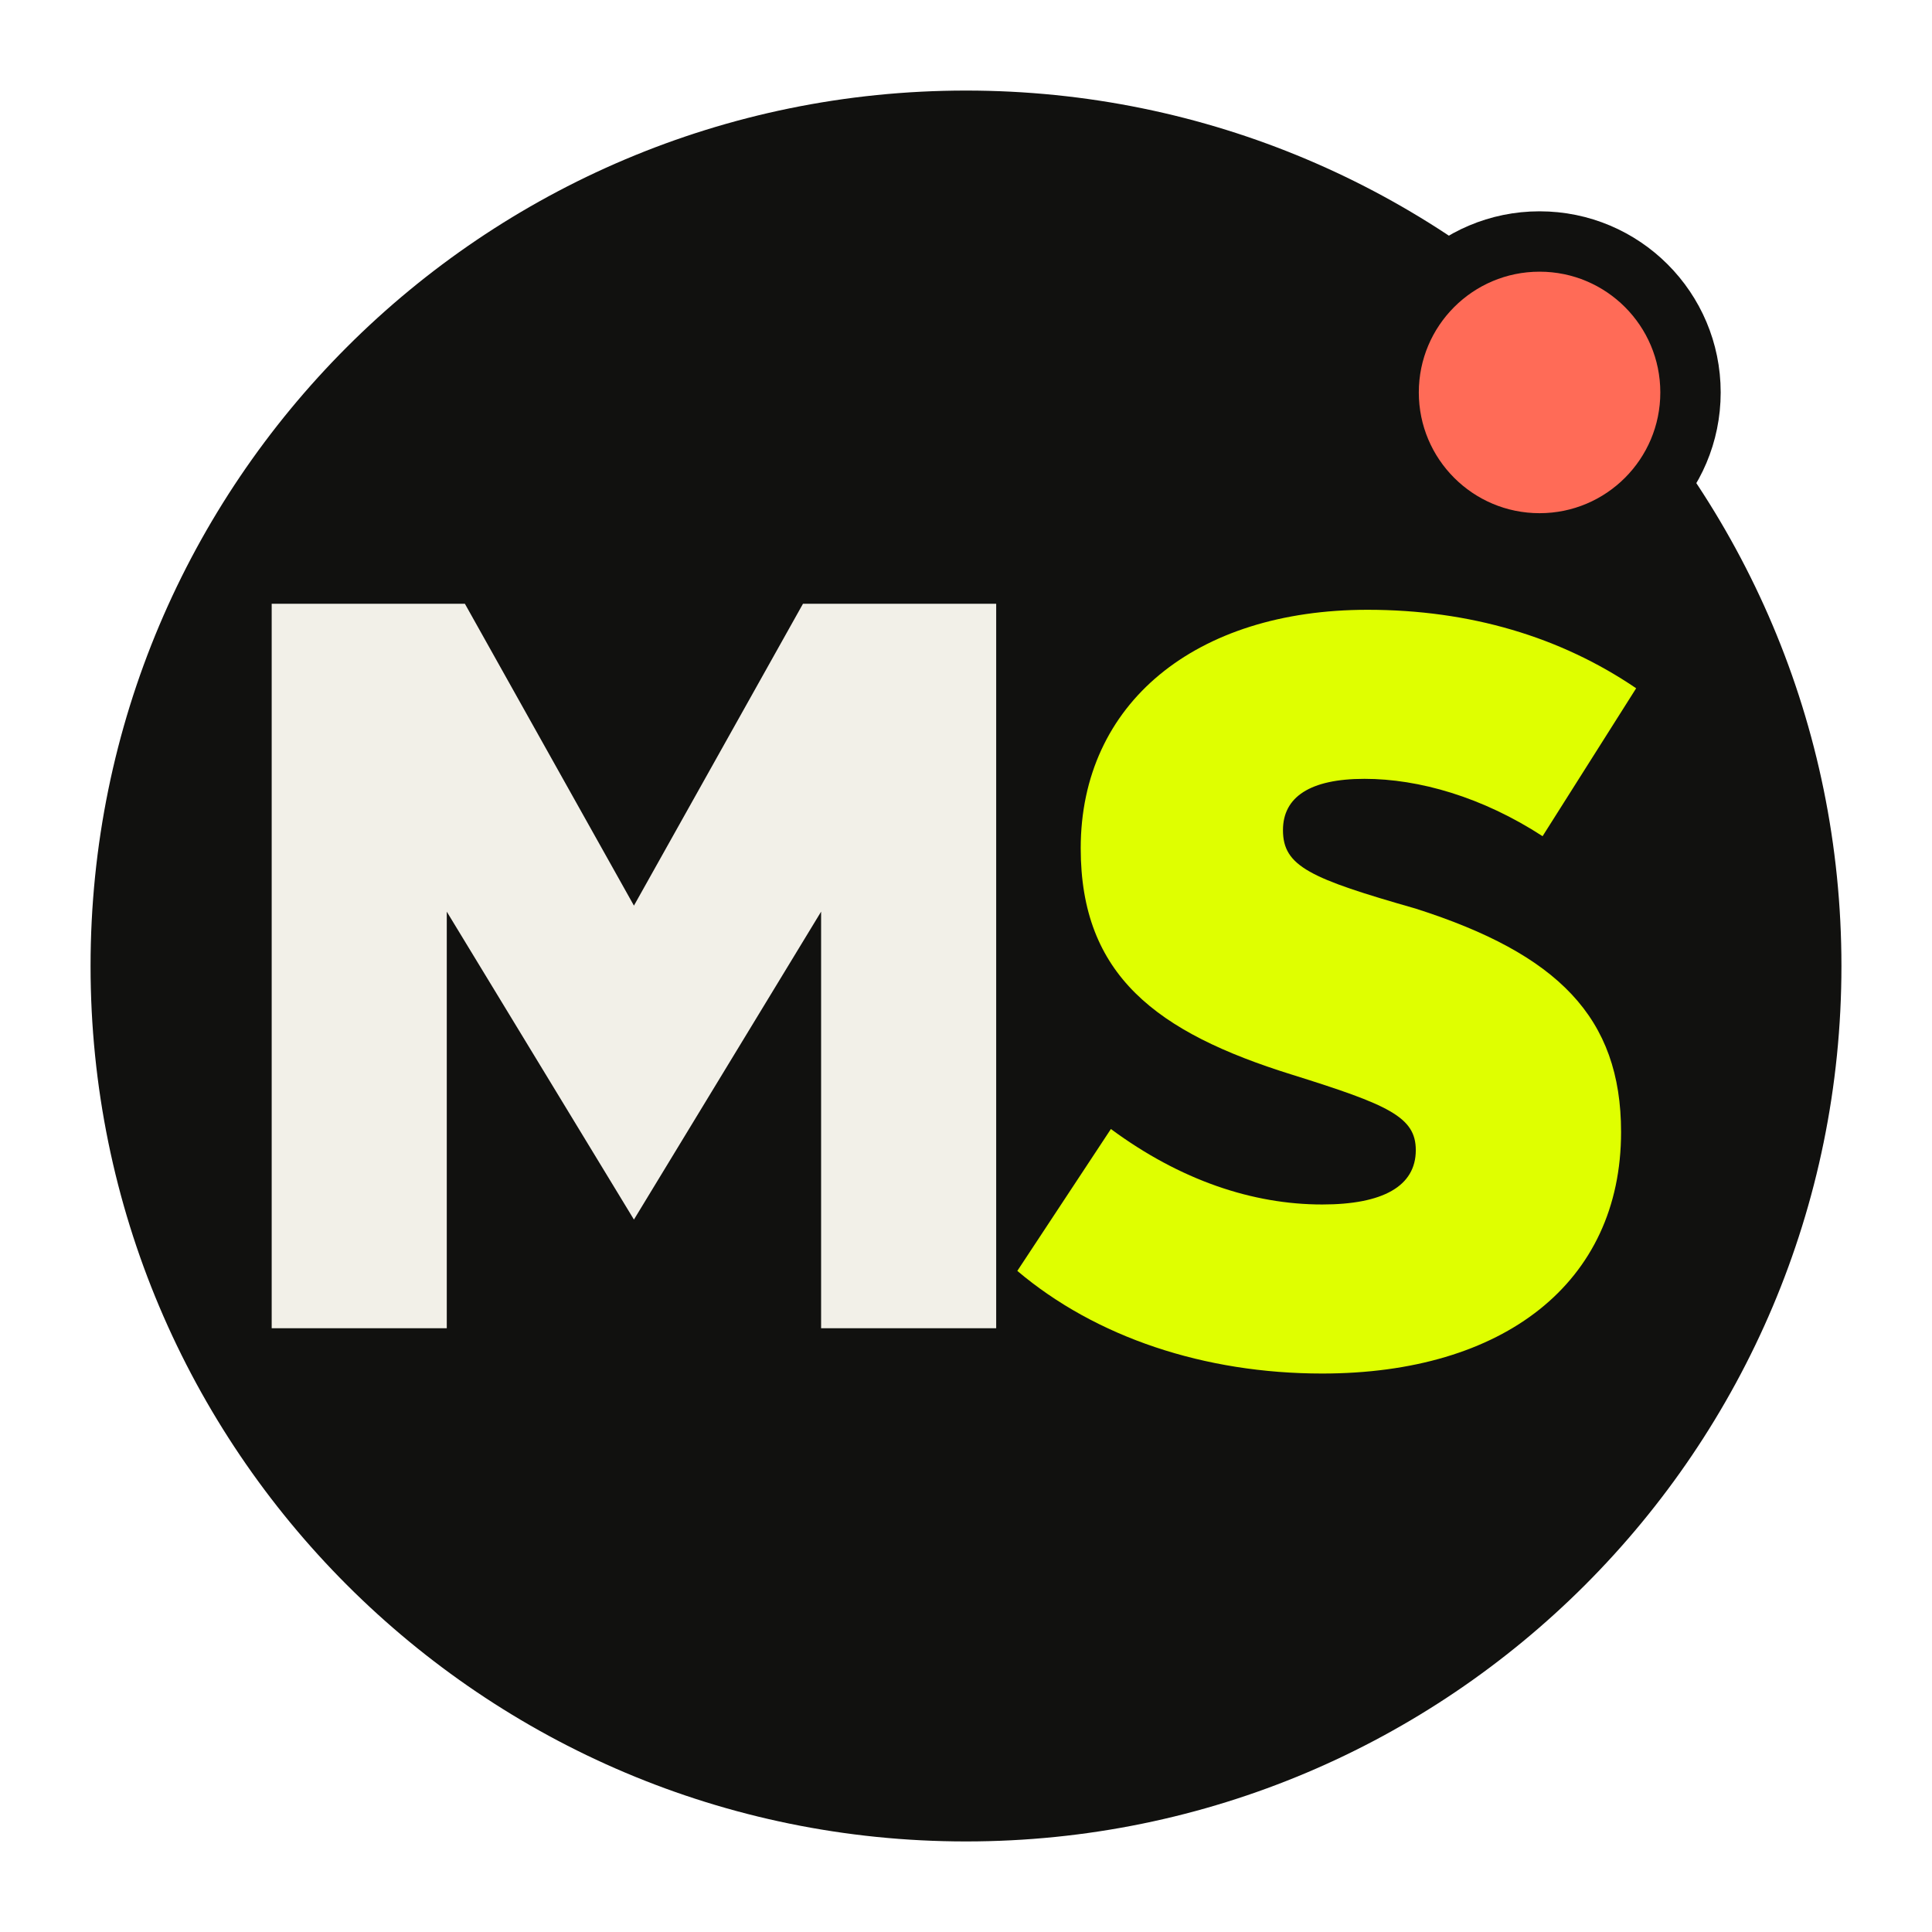
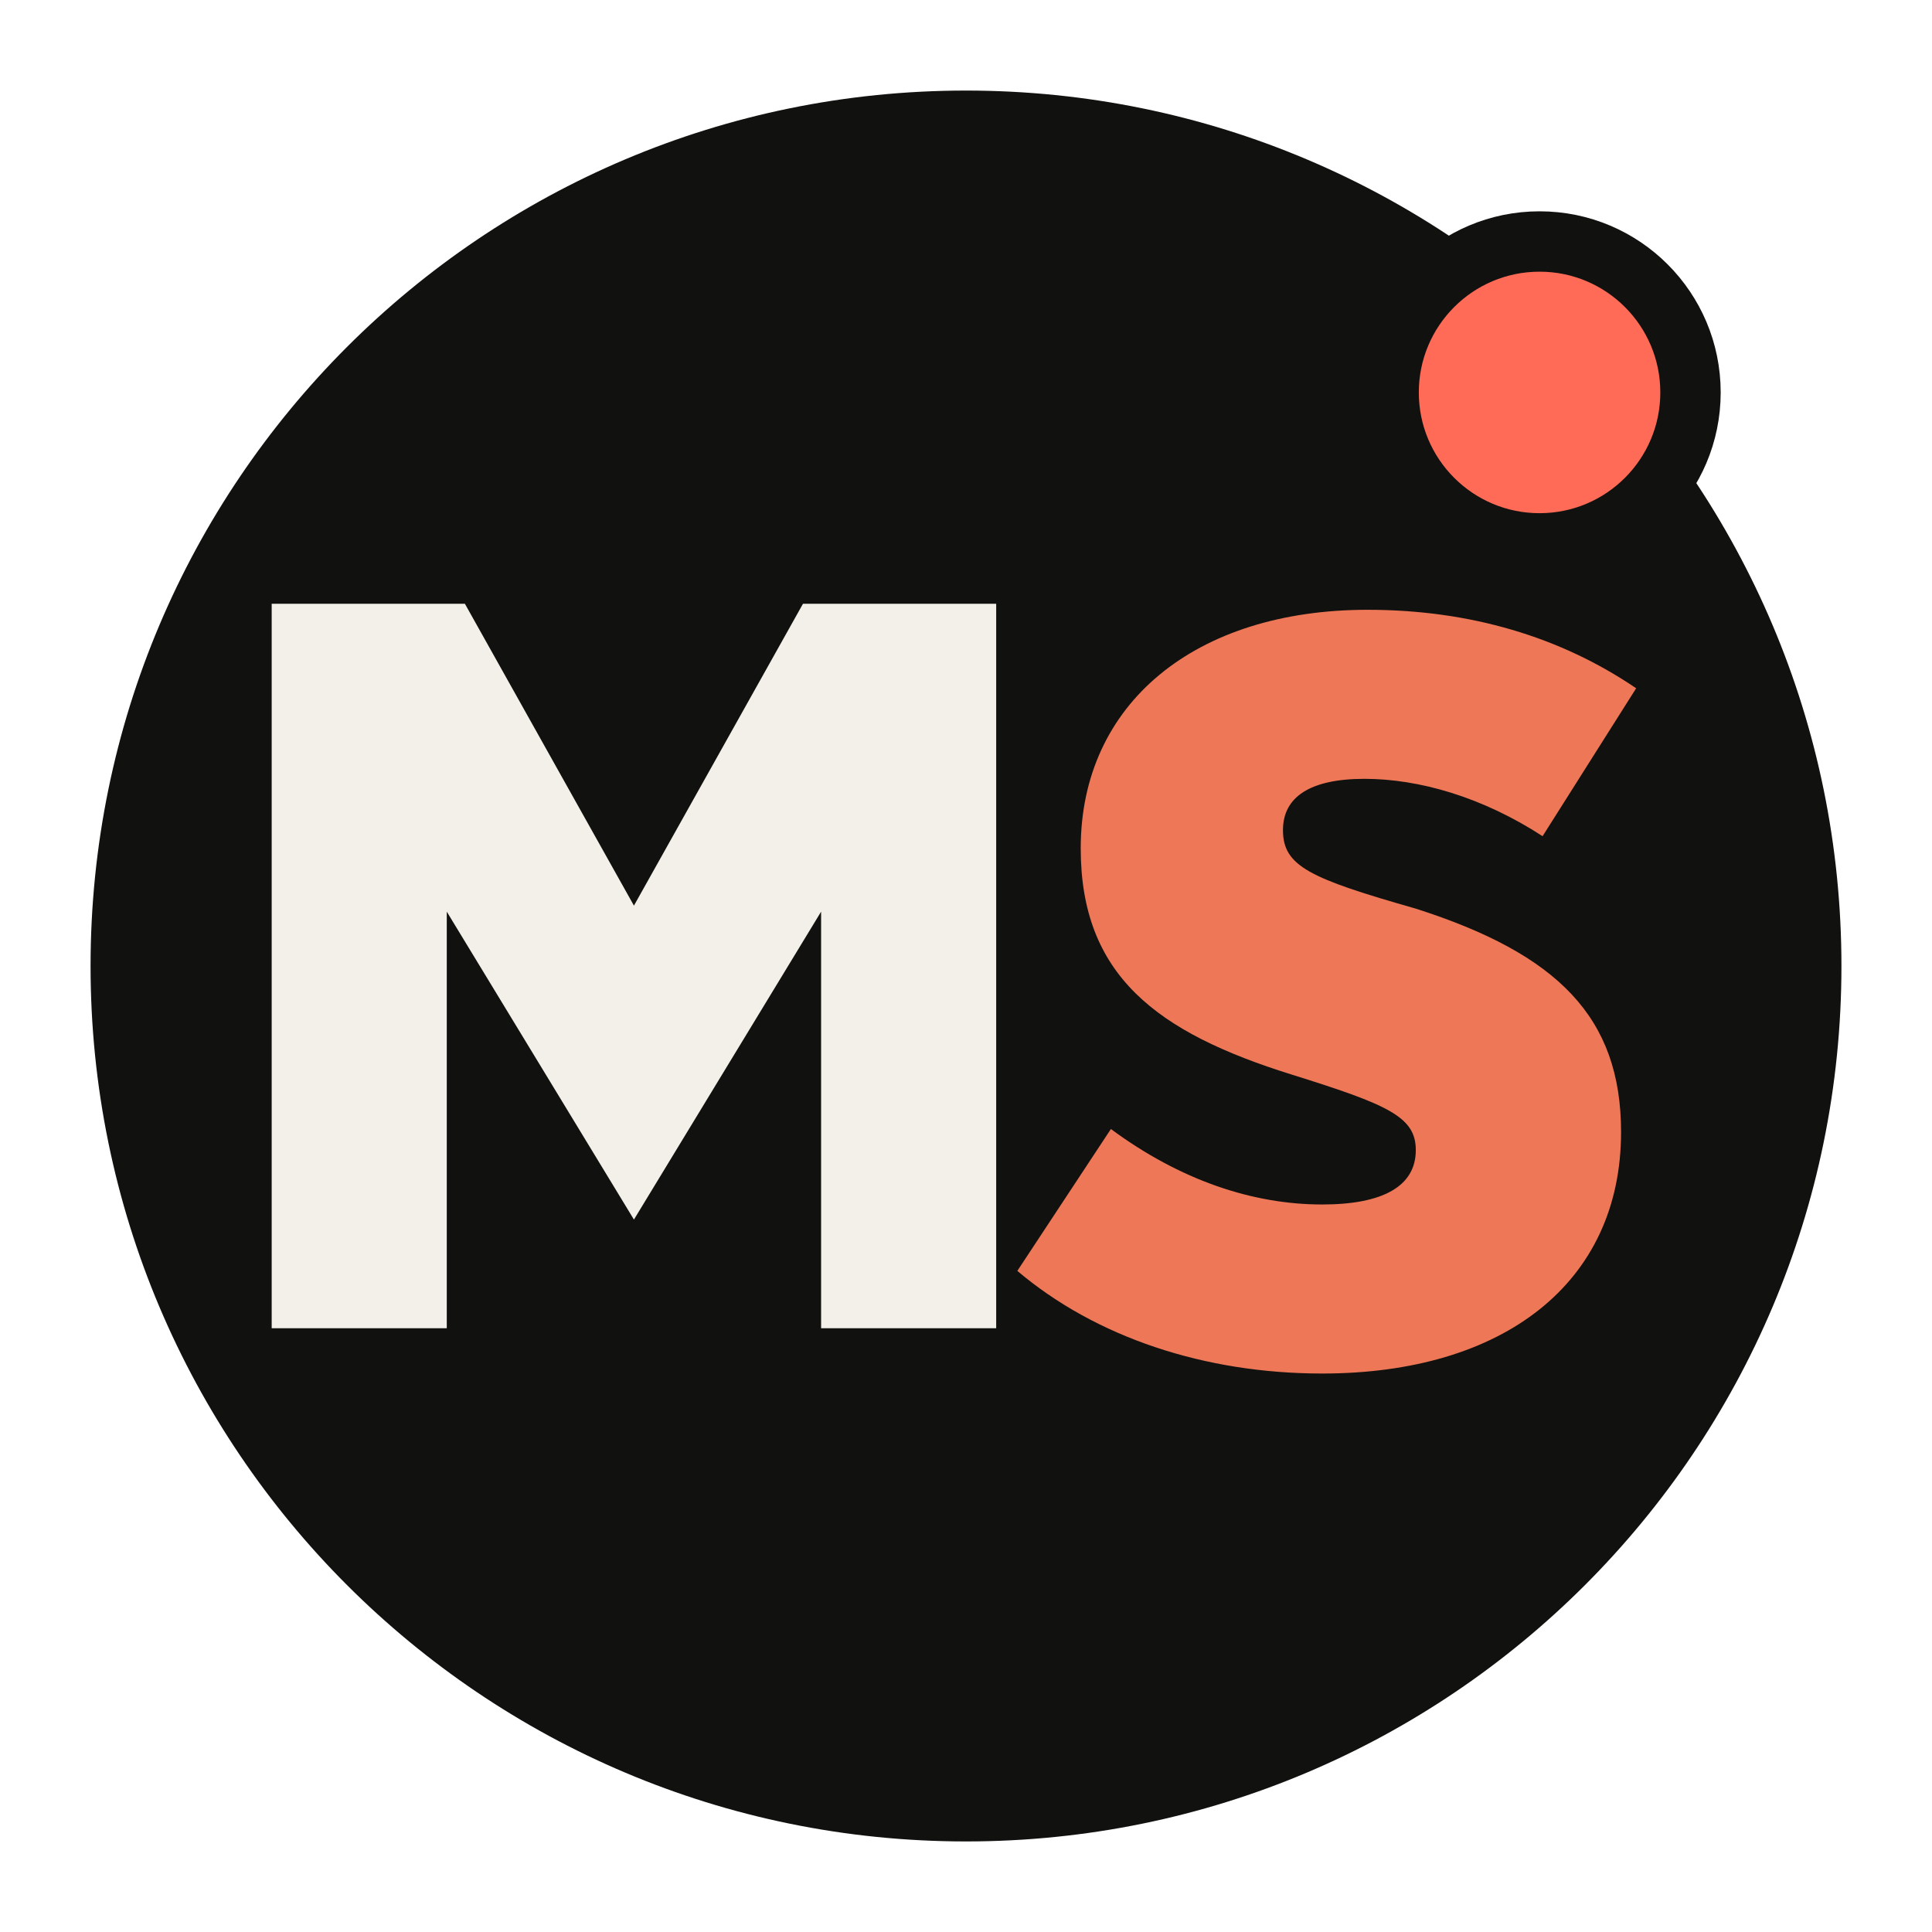
<svg xmlns="http://www.w3.org/2000/svg" viewBox="0 0 64 64" role="img" aria-labelledby="title">
  <circle cx="32" cy="32" r="29" fill="#11110f" />
  <path d="M9 44V20h6.4L21 30l5.6-10H33v24h-5.8V30.2L21 40.4l-6.2-10.2V44H9Z" fill="#f2f0e8" />
-   <path d="M36.8 37.4c2.3 1.7 4.7 2.5 7 2.5 2 0 3.1-.6 3.1-1.8 0-1.1-.9-1.5-4.1-2.5-4.5-1.4-7-3.3-7-7.5 0-4.8 3.8-7.9 9.5-7.9 3.4 0 6.4.9 8.9 2.6l-3.1 4.9c-2-1.3-4.1-1.9-5.9-1.9-1.8 0-2.7.6-2.7 1.7 0 1.2.9 1.6 4.4 2.6 4.7 1.5 6.8 3.6 6.8 7.4 0 5-3.9 8-9.9 8-3.9 0-7.5-1.2-10.1-3.4l3.1-4.7Z" fill="#dfff00" />
+   <path d="M36.8 37.4c2.3 1.7 4.7 2.5 7 2.5 2 0 3.1-.6 3.1-1.8 0-1.1-.9-1.5-4.1-2.5-4.5-1.4-7-3.3-7-7.5 0-4.8 3.8-7.9 9.5-7.9 3.4 0 6.4.9 8.9 2.6l-3.1 4.9c-2-1.3-4.1-1.9-5.9-1.9-1.8 0-2.7.6-2.7 1.7 0 1.2.9 1.6 4.4 2.6 4.7 1.5 6.8 3.6 6.8 7.4 0 5-3.9 8-9.9 8-3.9 0-7.5-1.2-10.1-3.4l3.1-4.7Z" fill="#ed7756" />
  <circle cx="51" cy="13" r="5" fill="#ff6b57" stroke="#11110f" stroke-width="2" />
</svg>
